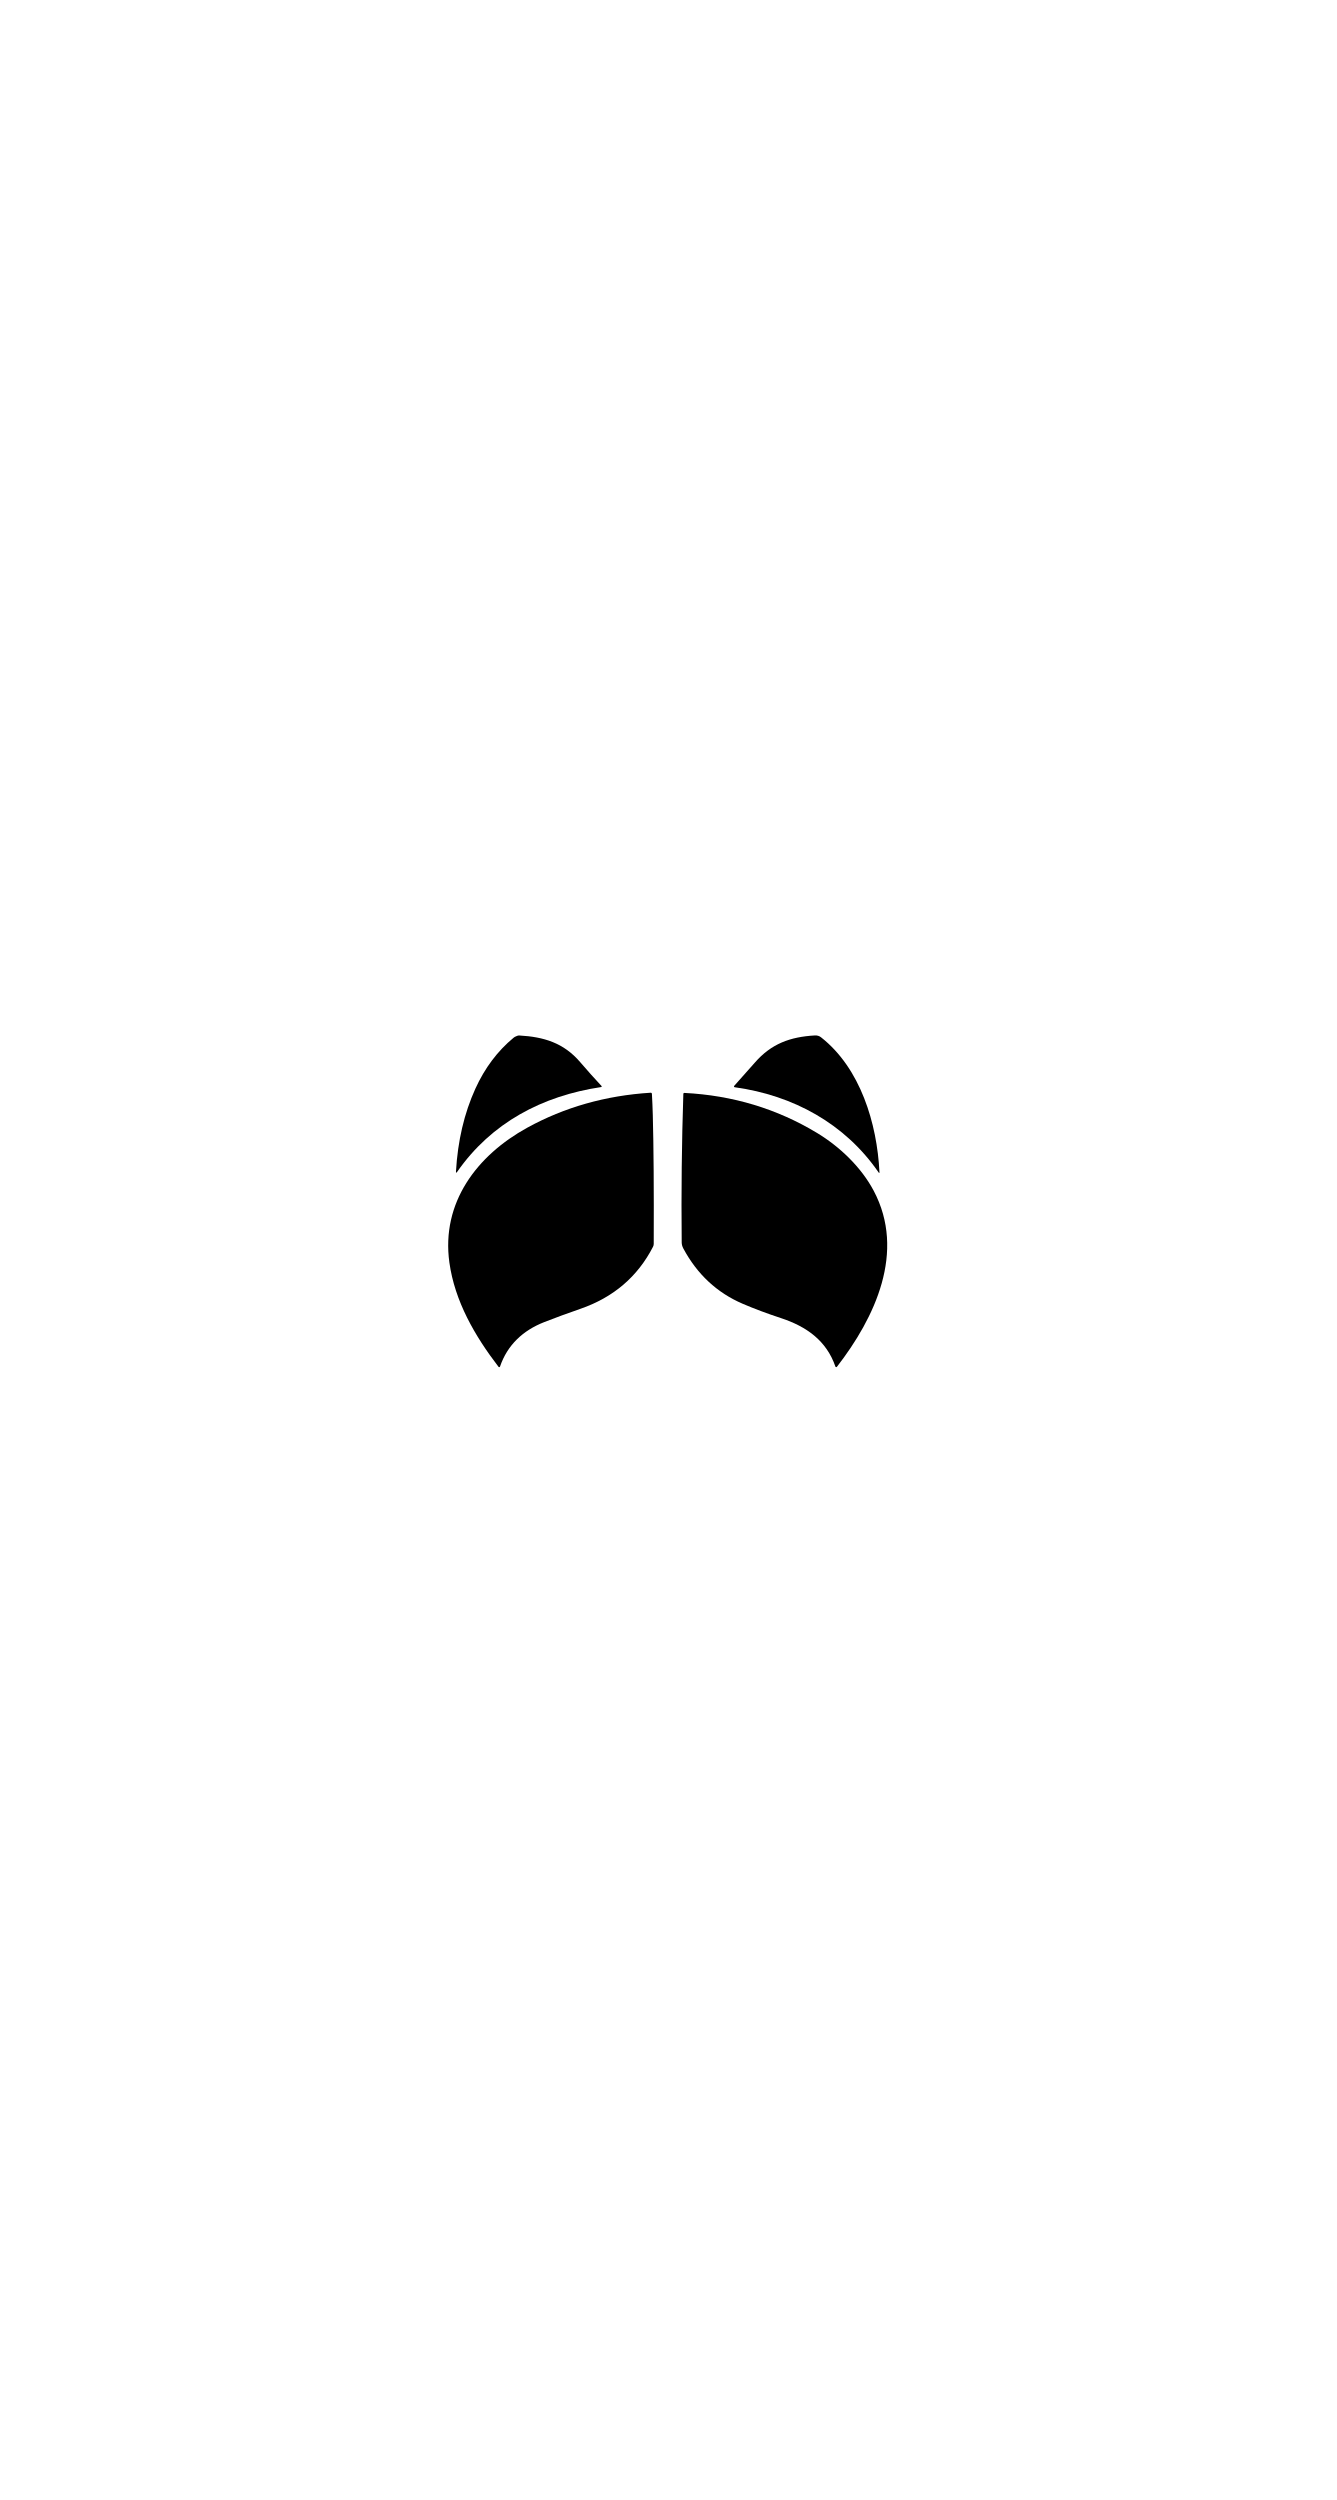
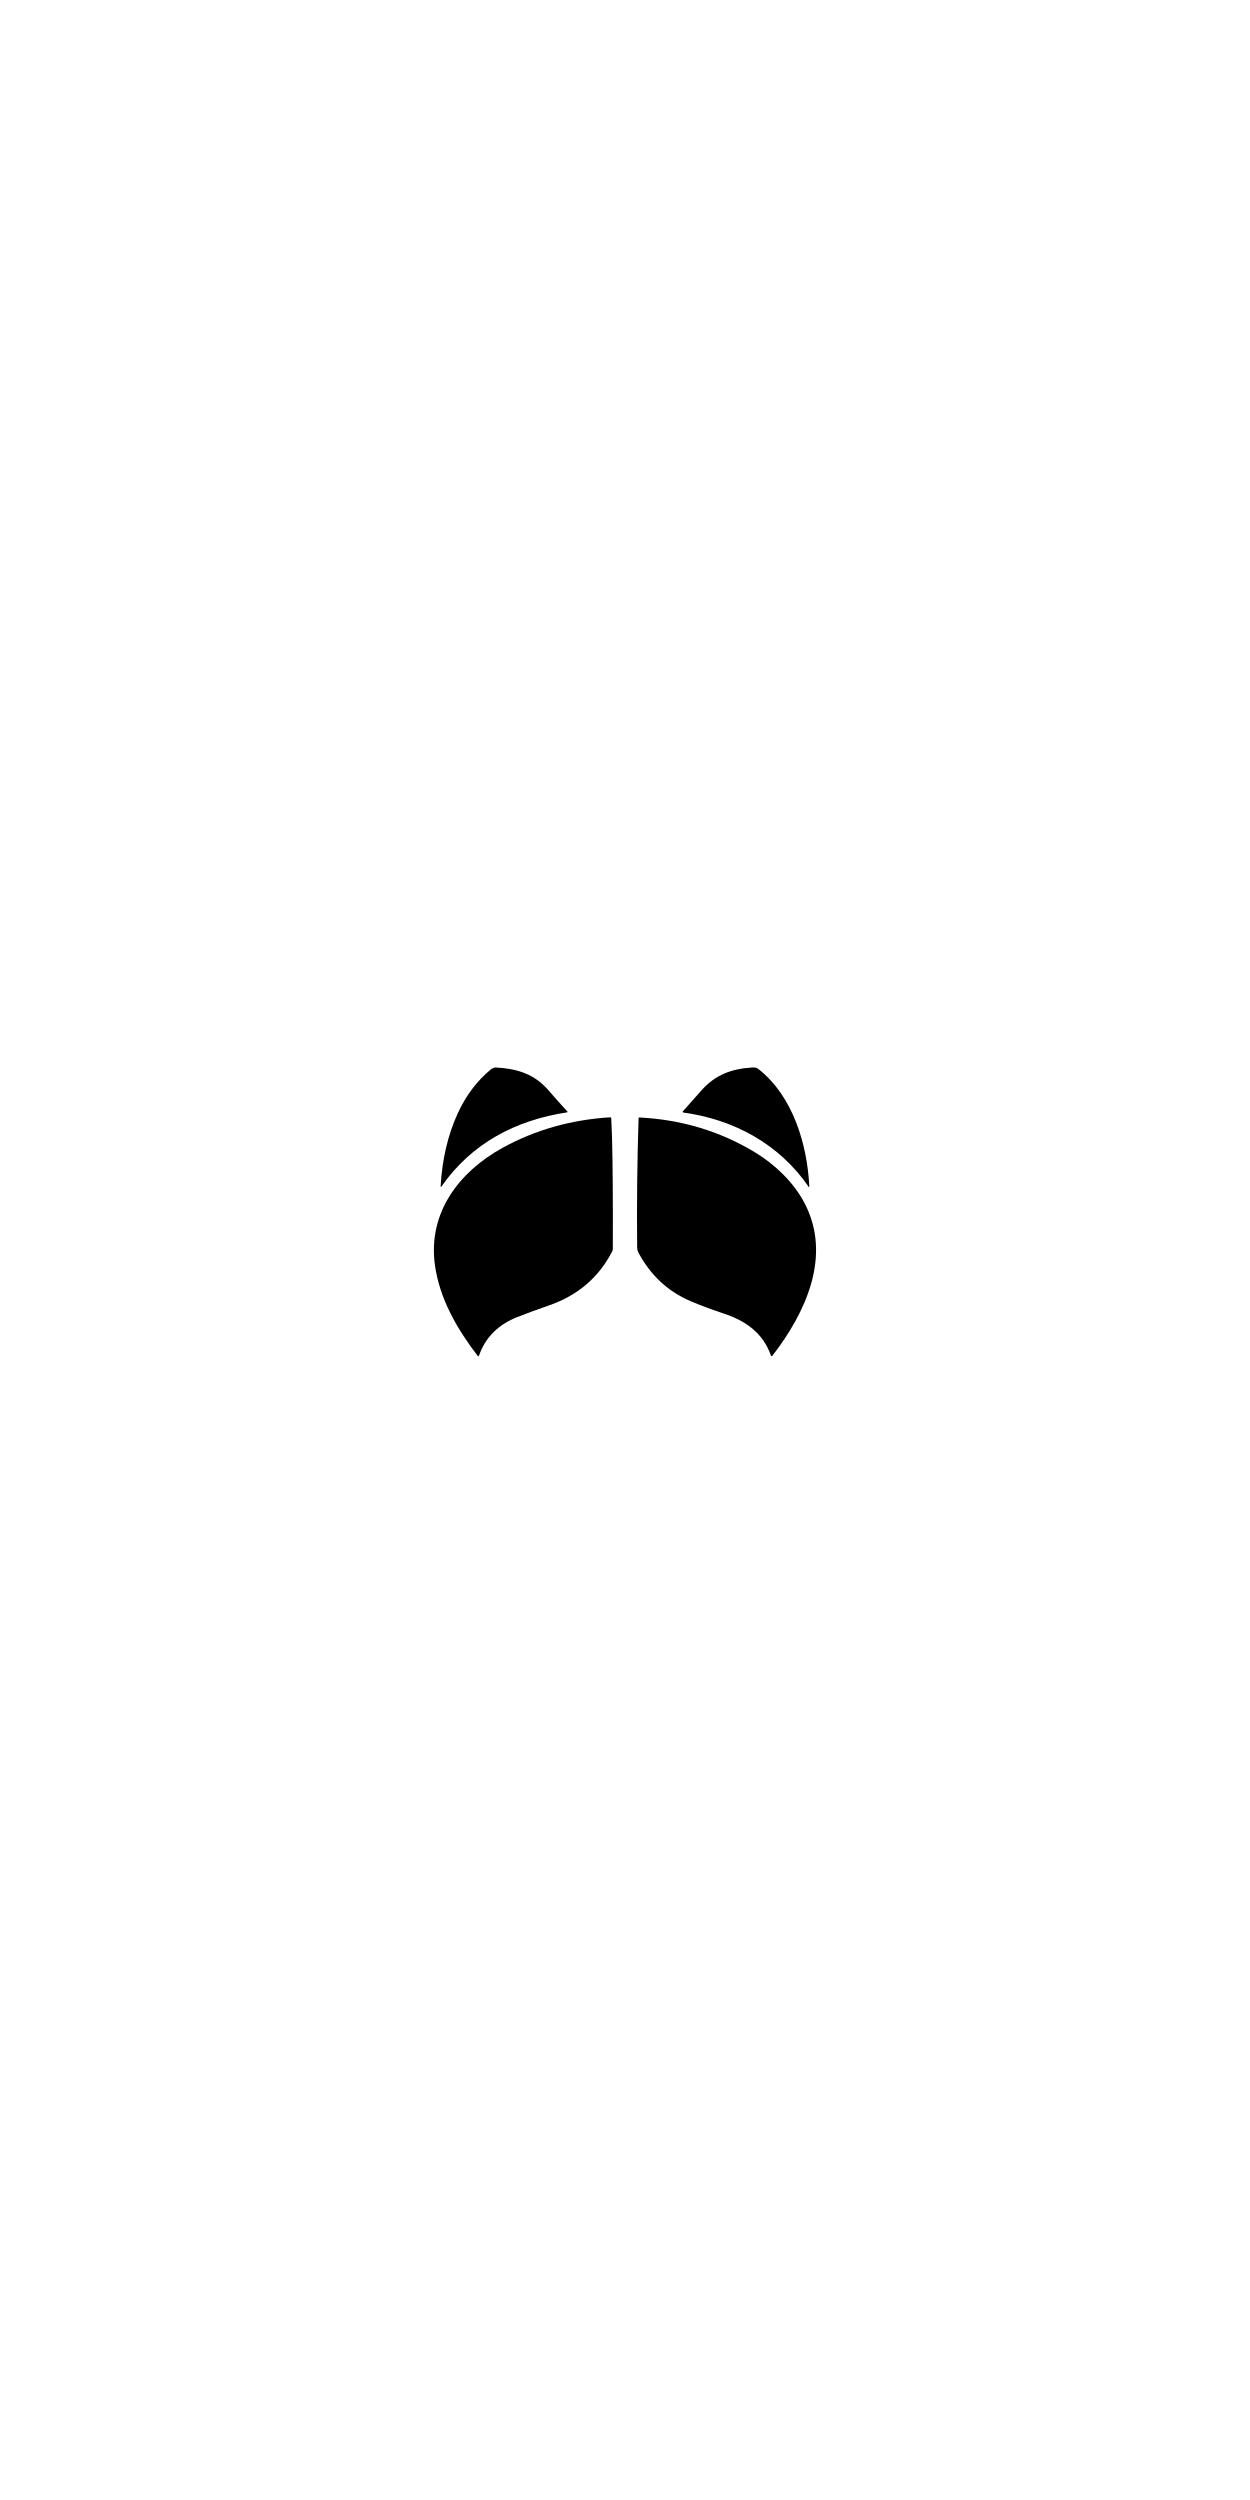
- <svg xmlns="http://www.w3.org/2000/svg" viewBox="756 0 774 1448">
+ <svg xmlns="http://www.w3.org/2000/svg" viewBox="726.9 -110.5 831.7 1663.4">
  <path d="m 1031.34,630.56 q 8.17,-17.96 22.15,-29.52 0.57,-0.47 1.35,-0.78 c 0.63,-0.25 1.17,-0.54 1.88,-0.51 14.27,0.79 25.72,4.26 35.26,15.37 q 6.45,7.51 12.43,13.9 a 0.36,0.36 0 0 1 -0.21,0.6 c -34.24,5.14 -63.6,20.7 -83.41,49.12 q -0.77,1.1 -0.69,-0.24 1.54,-26.6 11.24,-47.94 z" fill="#000" />
  <path d="m 1092.12,758.09 q -11.32,3.91 -20.99,7.71 c -12.16,4.78 -21.24,13.16 -25.53,25.74 a 0.48,0.48 0 0 1 -0.84,0.14 c -13.74,-17.9 -25.37,-38.01 -28.48,-60.45 -4.82,-34.78 16.06,-62.1 45.13,-78.08 q 32.39,-17.79 71.37,-20.24 0.77,-0.05 0.81,0.72 0.34,5.98 0.51,12.21 0.73,27.38 0.54,74.62 0,0.87 -0.42,1.68 -13.36,26.01 -42.1,35.95 z" fill="#000" />
  <path d="m 1186.16,755.14 q -22.34,-9.6 -34.37,-32.01 -0.93,-1.73 -0.95,-3.5 -0.44,-43.95 0.95,-86.05 a 0.58,0.58 0 0 1 0.61,-0.56 q 41.96,2.14 76.79,23.16 c 13.08,7.9 25.57,19.74 32.87,33.53 18.71,35.37 0.74,73.49 -21.32,101.95 a 0.51,0.51 0 0 1 -0.88,-0.15 c -5.18,-15.06 -16.82,-23.21 -31.43,-28.03 q -12.38,-4.09 -22.27,-8.34 z" fill="#000" />
  <path d="m 1264.84,679.01 c -19.47,-28.27 -49.51,-44.62 -83.31,-49.28 a 0.48,0.48 0 0 1 -0.29,-0.79 q 6.39,-7.08 11.97,-13.48 c 9.56,-10.98 20.54,-14.92 34.76,-15.73 q 2.05,-0.11 3.56,1.07 c 22.85,17.9 32.44,49.93 33.85,78.03 q 0.06,1.04 -0.54,0.18 z" fill="#000" />
</svg>
